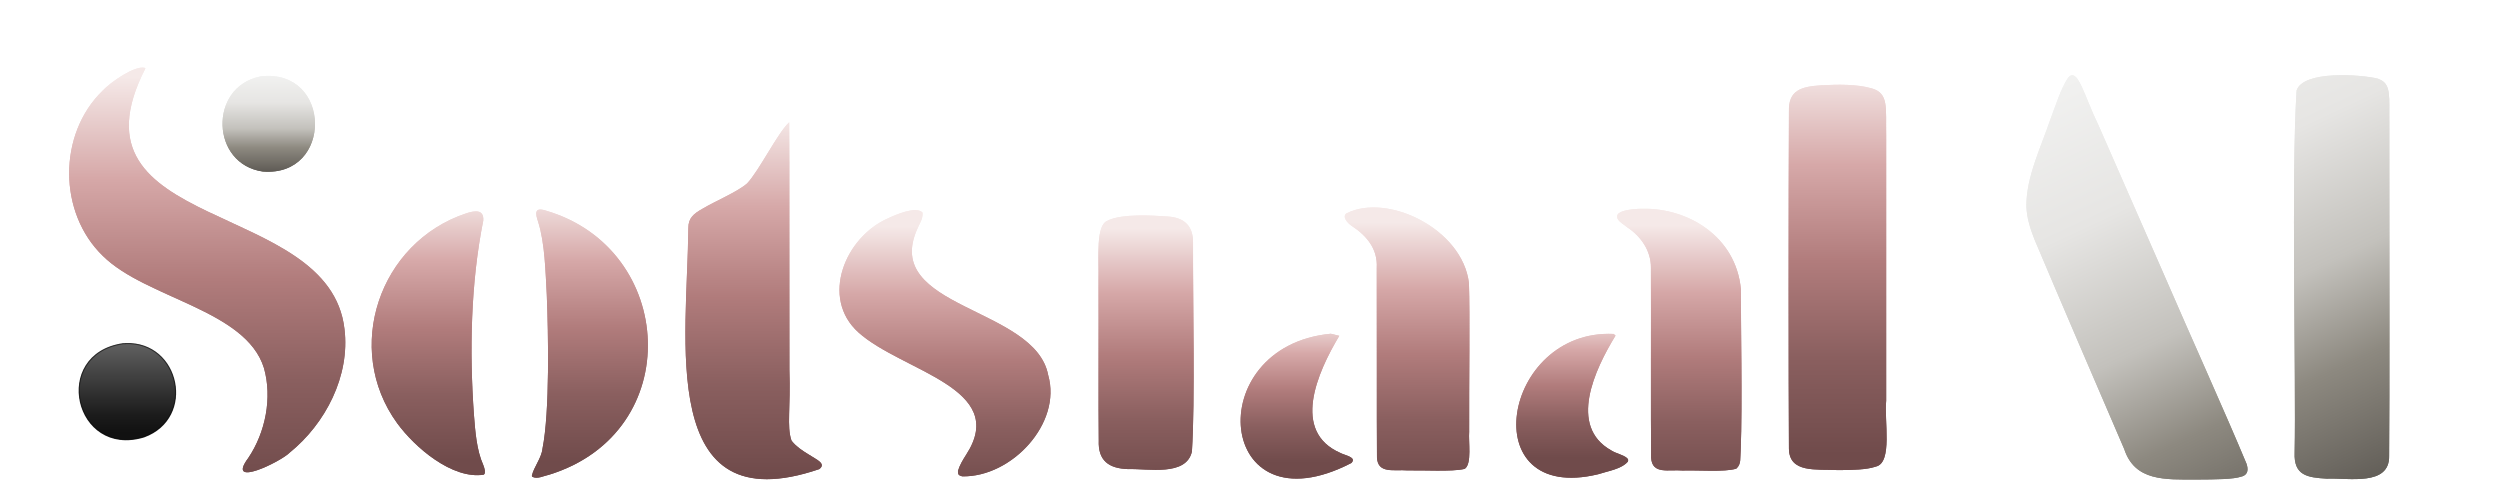
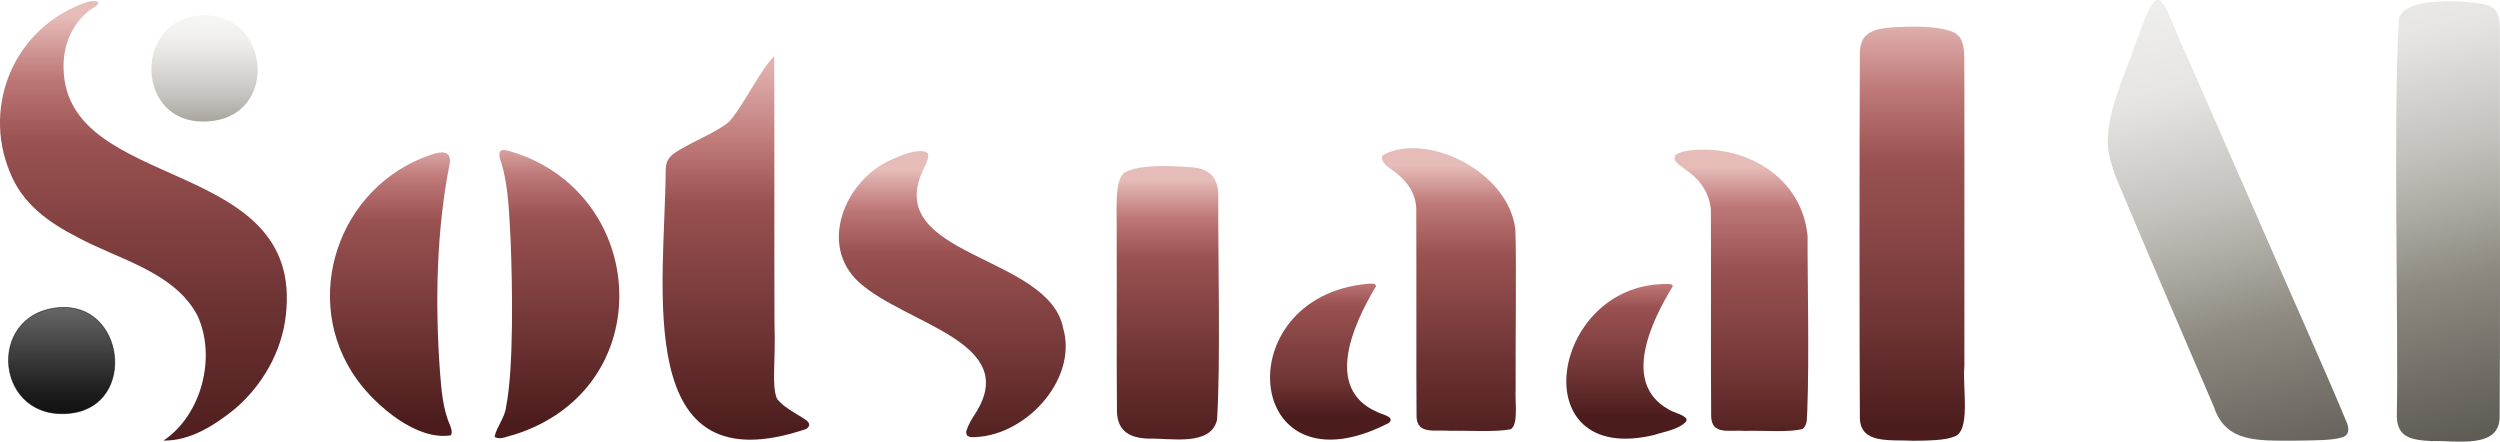
- <svg xmlns="http://www.w3.org/2000/svg" id="Layer_1" viewBox="-6 -6 227.51 43.61" role="img" aria-label="SotsiaalAI sõnamärk" shape-rendering="auto">
+ <svg xmlns="http://www.w3.org/2000/svg" id="Layer_1" version="1.1" viewBox="0 0 271.7 48">
  <defs>
    <style>
-       .st0  { fill: url(#linear-gradient2); }
-       .st1  { fill: url(#linear-gradient13); stroke: #000; stroke-miterlimit: 10; stroke-opacity: .5; stroke-width: .1px; }
-       .st2  { fill: url(#linear-gradient10); }
-       .st3  { fill: url(#linear-gradient1); }
-       .st4  { fill: url(#linear-gradient9); }
-       .st5  { fill: url(#linear-gradient8); }
-       .st6  { fill: url(#linear-gradient11); }
-       .st7  { fill: url(#linear-gradient12); }
-       .st8  { fill: url(#linear-gradient7); }
-       .st9  { fill: url(#linear-gradient4); }
-       .st10 { fill: url(#linear-gradient5); }
-       .st11 { fill: url(#linear-gradient3); }
-       .st12 { fill: url(#linear-gradient6); }
-       .st13 { fill: url(#linear-gradient); }
+       .st0 {
+         fill: url(#linear-gradient2);
+       }

-       /* Baaskiht: ilma stroketa (kirjutab üle ka .st1 stroke'i) */
-       .base-fill path { stroke: none !important; }
+       .st1 {
+         fill: url(#linear-gradient10);
+       }

-       /* Pealmine mikro-stroke: ainult serv (fill puudub) */
-       .edge-soft path {
-         paint-order: stroke fill;
-         stroke: rgba(0,0,0,0.14);
-         stroke-width: 0.75;
-         stroke-linejoin: round;
-         stroke-linecap: round;
-         vector-effect: non-scaling-stroke;
-         fill: none;
+       .st2 {
+         fill: url(#linear-gradient1);
      }
-       @media (max-width:640px){
-         .edge-soft path {
-           stroke-width: 0.6;
-           vector-effect: none;
-         }
+ 
+       .st3 {
+         fill: url(#linear-gradient9);
+       }
+ 
+       .st4 {
+         fill: url(#linear-gradient8);
+       }
+ 
+       .st5 {
+         fill: url(#linear-gradient12);
+       }
+ 
+       .st6 {
+         fill: url(#linear-gradient7);
+       }
+ 
+       .st7 {
+         fill: url(#linear-gradient4);
+       }
+ 
+       .st8 {
+         fill: url(#linear-gradient5);
+       }
+ 
+       .st9 {
+         fill: url(#linear-gradient3);
+       }
+ 
+       .st10 {
+         fill: url(#linear-gradient6);
+       }
+ 
+       .st11 {
+         fill: url(#linear-gradient13);
+       }
+ 
+       .st12 {
+         fill: url(#linear-gradient11);
+         stroke: #000;
+         stroke-miterlimit: 10;
+         stroke-opacity: .5;
+         stroke-width: .1px;
+       }
+ 
+       .st13 {
+         fill: url(#linear-gradient);
      }
    </style>
-     <linearGradient id="linear-gradient" x1="-755.11" y1="545.17" x2="-755.11" y2="544.17" gradientTransform="translate(6897.9 19119.4) scale(8.92 -35.07)" gradientUnits="userSpaceOnUse">
-       <stop offset="0" stop-color="#f5e9e8" />
-       <stop offset=".25" stop-color="#d6a8a8" />
-       <stop offset=".5" stop-color="#b17c7c" />
-       <stop offset=".75" stop-color="#8a5f5f" />
-       <stop offset="1" stop-color="#704b4b" />
+     <linearGradient id="linear-gradient" x1="-6122.41" y1="200.96" x2="-6122.41" y2="202.24" gradientTransform="translate(63164.5 -4810.02) scale(10.31 24.01)" gradientUnits="userSpaceOnUse">
+       <stop offset="0" stop-color="#e6bcb9" />
+       <stop offset=".14" stop-color="#be7877" />
+       <stop offset=".29" stop-color="#9a5151" />
+       <stop offset=".49" stop-color="#854343" />
+       <stop offset=".7" stop-color="#6d3333" />
+       <stop offset="1" stop-color="#4c1c1c" />
    </linearGradient>
-     <linearGradient id="linear-gradient1" x1="-816.64" y1="545.88" x2="-816.64" y2="544.88" gradientTransform="translate(20535.8 20105.75) scale(25.13 -36.83)" gradientUnits="userSpaceOnUse">
-       <stop offset="0" stop-color="#f5e9e8" />
-       <stop offset=".25" stop-color="#d6a8a8" />
-       <stop offset=".5" stop-color="#b17c7c" />
-       <stop offset=".75" stop-color="#8a5f5f" />
-       <stop offset="1" stop-color="#704b4b" />
+     <linearGradient id="linear-gradient1" x1="-6138.08" y1="198.17" x2="-6138.08" y2="199.45" gradientTransform="translate(64878.65 -4822.71) scale(10.56 24.41)" gradientUnits="userSpaceOnUse">
+       <stop offset="0" stop-color="#e6bcb9" />
+       <stop offset=".14" stop-color="#be7877" />
+       <stop offset=".29" stop-color="#9a5151" />
+       <stop offset=".49" stop-color="#854343" />
+       <stop offset=".71" stop-color="#6d3333" />
+       <stop offset="1" stop-color="#4c1c1c" />
    </linearGradient>
-     <linearGradient id="linear-gradient2" x1="-781.94" y1="543.99" x2="-781.94" y2="542.99" gradientTransform="translate(9768.67 17673.36) scale(12.41 -32.48)" gradientUnits="userSpaceOnUse">
-       <stop offset="0" stop-color="#f5e9e8" />
-       <stop offset=".25" stop-color="#d6a8a8" />
-       <stop offset=".5" stop-color="#b17c7c" />
-       <stop offset=".75" stop-color="#8a5f5f" />
-       <stop offset="1" stop-color="#704b4b" />
+     <linearGradient id="linear-gradient2" x1="-6233.72" y1="156.51" x2="-6233.72" y2="157.79" gradientTransform="translate(77440.43 -5077.97) scale(12.41 32.48)" gradientUnits="userSpaceOnUse">
+       <stop offset="0" stop-color="#e6bcb9" />
+       <stop offset=".25" stop-color="#be7877" />
+       <stop offset=".4" stop-color="#9a5151" />
+       <stop offset=".56" stop-color="#854343" />
+       <stop offset=".75" stop-color="#6d3333" />
+       <stop offset="1" stop-color="#4c1c1c" />
    </linearGradient>
-     <linearGradient id="linear-gradient3" x1="-752.34" y1="537.54" x2="-752.34" y2="536.54" gradientTransform="translate(6620.72 12458.77) scale(8.67 -23.15)" gradientUnits="userSpaceOnUse">
-       <stop offset="0" stop-color="#f5e9e8" />
-       <stop offset=".25" stop-color="#d6a8a8" />
-       <stop offset=".5" stop-color="#b17c7c" />
-       <stop offset=".75" stop-color="#8a5f5f" />
-       <stop offset="1" stop-color="#704b4b" />
+     <linearGradient id="linear-gradient3" x1="-6426.99" y1="199.44" x2="-6426.99" y2="200.73" gradientTransform="translate(123565.99 -4814.05) scale(19.21 24.23)" gradientUnits="userSpaceOnUse">
+       <stop offset="0" stop-color="#e6bcb9" />
+       <stop offset=".14" stop-color="#be7877" />
+       <stop offset=".29" stop-color="#9a5151" />
+       <stop offset=".48" stop-color="#854343" />
+       <stop offset=".7" stop-color="#6d3333" />
+       <stop offset="1" stop-color="#4c1c1c" />
    </linearGradient>
-     <linearGradient id="linear-gradient4" x1="-775.5" y1="538.29" x2="-775.5" y2="537.29" gradientTransform="translate(8921.75 12906.29) scale(11.35 -23.95)" gradientUnits="userSpaceOnUse">
-       <stop offset="0" stop-color="#f5e9e8" />
-       <stop offset=".25" stop-color="#d6a8a8" />
-       <stop offset=".5" stop-color="#b17c7c" />
-       <stop offset=".75" stop-color="#8a5f5f" />
-       <stop offset="1" stop-color="#704b4b" />
+     <linearGradient id="linear-gradient4" x1="-5995.84" y1="207.35" x2="-5995.84" y2="208.63" gradientTransform="translate(52110.85 -4780.65) scale(8.67 23.15)" gradientUnits="userSpaceOnUse">
+       <stop offset="0" stop-color="#e6bcb9" />
+       <stop offset=".14" stop-color="#be7877" />
+       <stop offset=".29" stop-color="#9a5151" />
+       <stop offset=".47" stop-color="#854343" />
+       <stop offset=".67" stop-color="#6d3333" />
+       <stop offset="1" stop-color="#4c1c1c" />
    </linearGradient>
-     <linearGradient id="linear-gradient5" x1="-806.19" y1="538.54" x2="-806.19" y2="537.54" gradientTransform="translate(15563.99 13063.44) scale(19.21 -24.23)" gradientUnits="userSpaceOnUse">
-       <stop offset="0" stop-color="#f5e9e8" />
-       <stop offset=".25" stop-color="#d6a8a8" />
-       <stop offset=".5" stop-color="#b17c7c" />
-       <stop offset=".75" stop-color="#8a5f5f" />
-       <stop offset="1" stop-color="#704b4b" />
+     <linearGradient id="linear-gradient5" x1="-6114.28" y1="340.32" x2="-6114.28" y2="341.6" gradientTransform="translate(62632.56 -4467.37) scale(10.22 13.21)" gradientUnits="userSpaceOnUse">
+       <stop offset="0" stop-color="#e6bcb9" />
+       <stop offset=".14" stop-color="#be7877" />
+       <stop offset=".29" stop-color="#9a5151" />
+       <stop offset=".53" stop-color="#854343" />
+       <stop offset=".8" stop-color="#6d3333" />
+       <stop offset="1" stop-color="#4c1c1c" />
    </linearGradient>
-     <linearGradient id="linear-gradient6" x1="-769.92" y1="538.69" x2="-769.92" y2="537.69" gradientTransform="translate(8179.08 13161.09) scale(10.56 -24.41)" gradientUnits="userSpaceOnUse">
-       <stop offset="0" stop-color="#f5e9e8" />
-       <stop offset=".25" stop-color="#d6a8a8" />
-       <stop offset=".5" stop-color="#b17c7c" />
-       <stop offset=".75" stop-color="#8a5f5f" />
-       <stop offset="1" stop-color="#704b4b" />
+     <linearGradient id="linear-gradient6" x1="-6180.55" y1="201.41" x2="-6180.55" y2="202.69" gradientTransform="translate(70306.74 -4805.77) scale(11.35 23.95)" gradientUnits="userSpaceOnUse">
+       <stop offset="0" stop-color="#e6bcb9" />
+       <stop offset=".14" stop-color="#be7877" />
+       <stop offset=".32" stop-color="#9a5151" />
+       <stop offset=".5" stop-color="#854343" />
+       <stop offset=".69" stop-color="#6d3333" />
+       <stop offset="1" stop-color="#4c1c1c" />
    </linearGradient>
-     <linearGradient id="linear-gradient7" x1="-767.93" y1="538.34" x2="-767.93" y2="537.34" gradientTransform="translate(7947.66 12937.47) scale(10.31 -24.01)" gradientUnits="userSpaceOnUse">
-       <stop offset="0" stop-color="#f5e9e8" />
-       <stop offset=".25" stop-color="#d6a8a8" />
-       <stop offset=".5" stop-color="#b17c7c" />
-       <stop offset=".75" stop-color="#8a5f5f" />
-       <stop offset="1" stop-color="#704b4b" />
+     <linearGradient id="linear-gradient7" x1="-6111.41" y1="342.93" x2="-6111.41" y2="344.2" gradientTransform="translate(62390.93 -4463.84) scale(10.18 13.1)" gradientUnits="userSpaceOnUse">
+       <stop offset="0" stop-color="#e6bcb9" />
+       <stop offset=".14" stop-color="#be7877" />
+       <stop offset=".29" stop-color="#9a5151" />
+       <stop offset=".52" stop-color="#854343" />
+       <stop offset=".74" stop-color="#6d3333" />
+       <stop offset="1" stop-color="#4c1c1c" />
    </linearGradient>
-     <linearGradient id="linear-gradient8" x1="-775.32" y1="538.19" x2="-775.32" y2="537.19" gradientTransform="translate(8923.08 12844.96) scale(11.32 -23.84)" gradientUnits="userSpaceOnUse">
-       <stop offset="0" stop-color="#f5e9e8" />
-       <stop offset=".25" stop-color="#d6a8a8" />
-       <stop offset=".5" stop-color="#b17c7c" />
-       <stop offset=".75" stop-color="#8a5f5f" />
-       <stop offset="1" stop-color="#704b4b" />
+     <linearGradient id="linear-gradient8" x1="-6178.52" y1="202.19" x2="-6178.52" y2="203.47" gradientTransform="translate(70130.14 -4802.12) scale(11.32 23.84)" gradientUnits="userSpaceOnUse">
+       <stop offset="0" stop-color="#e6bcb9" />
+       <stop offset=".14" stop-color="#be7877" />
+       <stop offset=".36" stop-color="#9a5151" />
+       <stop offset=".56" stop-color="#854343" />
+       <stop offset=".77" stop-color="#6d3333" />
+       <stop offset="1" stop-color="#4c1c1c" />
    </linearGradient>
-     <linearGradient id="linear-gradient9" x1="-766.91" y1="520.29" x2="-766.91" y2="519.29" gradientTransform="translate(7945.11 6838.36) scale(10.18 -13.1)" gradientUnits="userSpaceOnUse">
-       <stop offset="0" stop-color="#f5e9e8" />
-       <stop offset=".25" stop-color="#d6a8a8" />
-       <stop offset=".5" stop-color="#b17c7c" />
-       <stop offset=".75" stop-color="#8a5f5f" />
-       <stop offset="1" stop-color="#704b4b" />
+     <linearGradient id="linear-gradient9" x1="-6016.03" y1="147.23" x2="-6016.03" y2="148.51" gradientTransform="translate(53870.77 -5162.02) scale(8.92 35.07)" gradientUnits="userSpaceOnUse">
+       <stop offset="0" stop-color="#e6bcb9" />
+       <stop offset=".19" stop-color="#be7877" />
+       <stop offset=".36" stop-color="#9a5151" />
+       <stop offset=".58" stop-color="#854343" />
+       <stop offset=".77" stop-color="#6d3333" />
+       <stop offset="1" stop-color="#4c1c1c" />
    </linearGradient>
-     <linearGradient id="linear-gradient10" x1="-767.2" y1="520.57" x2="-767.2" y2="519.57" gradientTransform="translate(7949.49 6889.23) scale(10.22 -13.19)" gradientUnits="userSpaceOnUse">
-       <stop offset="0" stop-color="#f5e9e8" />
-       <stop offset=".25" stop-color="#d6a8a8" />
-       <stop offset=".5" stop-color="#b17c7c" />
-       <stop offset=".75" stop-color="#8a5f5f" />
-       <stop offset="1" stop-color="#704b4b" />
+     <linearGradient id="linear-gradient10" x1="22.23" y1="4707.86" x2="22.23" y2="4718.81" gradientTransform="translate(0 -4705.57)" gradientUnits="userSpaceOnUse">
+       <stop offset="0" stop-color="#f5f5f4" />
+       <stop offset=".22" stop-color="#eeedec" />
+       <stop offset=".48" stop-color="#dad9d6" />
+       <stop offset=".72" stop-color="#c7c5c1" />
+       <stop offset="1" stop-color="#a8a59e" />
    </linearGradient>
-     <linearGradient id="linear-gradient11" x1="18.46" y1="3120.91" x2="18.46" y2="3129.63" gradientTransform="translate(0 -3120)" gradientUnits="userSpaceOnUse">
-       <stop offset="0" stop-color="#f1f1f0" />
-       <stop offset=".28" stop-color="#e6e5e3" />
-       <stop offset=".55" stop-color="#c3c1bc" />
-       <stop offset=".75" stop-color="#8d8980" />
-       <stop offset="1" stop-color="#5f5b55" />
-     </linearGradient>
-     <linearGradient id="linear-gradient12" x1="189.64" y1="-997.74" x2="208.92" y2="-1039.1" gradientTransform="translate(0 -1000) scale(1 -1)" gradientUnits="userSpaceOnUse">
-       <stop offset="0" stop-color="#f1f1f0" />
-       <stop offset=".28" stop-color="#e6e5e3" />
-       <stop offset=".55" stop-color="#c3c1bc" />
-       <stop offset=".75" stop-color="#8d8980" />
-       <stop offset="1" stop-color="#5f5b55" />
-     </linearGradient>
-     <linearGradient id="linear-gradient13" x1="-2429.89" y1="604.25" x2="-2429.89" y2="604.03" gradientTransform="translate(93094.75 23735.51) scale(38.31 -39.24)" gradientUnits="userSpaceOnUse">
+     <linearGradient id="linear-gradient11" x1="6.7" y1="2066.98" x2="6.7" y2="2078.53" gradientTransform="translate(0 -2033.57)" gradientUnits="userSpaceOnUse">
      <stop offset="0" stop-color="#666" />
      <stop offset=".5" stop-color="#383838" />
      <stop offset=".81" stop-color="#1c1c1c" />
      <stop offset="1" stop-color="#111" />
    </linearGradient>
-     <g id="wordmark-shape">
-       <path class="st13" d="M164.61,36.49c-.72.24-1.99.29-3.31.29-2.04-.1-4.46.29-4.5-1.94-.04-5.4-.04-23.65,0-30.69-.06-1.97,1.15-2.27,2.96-2.39,1.49-.07,3.17-.12,4.6.29,1.55.46,1.24,1.78,1.29,4.28v24.14c-.19,1.81.61,5.64-.94,5.99l-.1.03Z" />
-       <path class="st3" d="M7.23.23C-.49,15.24,23.99,12.01,25.35,23.95c.52,4.26-1.73,8.61-5,11.25-.76.79-5.86,3.3-3.75.47,1.56-2.32,2.19-5.47,1.42-8.18-1.65-5.32-10.74-6.32-14.66-10.2C-.71,13.36-.73,6.23,3.31,2.28,4.07,1.46,6.3-.08,7.19.18l.04.05Z" />
-       <path class="st0" d="M66.07,34.15c.4.49.88.82,1.57,1.24.66.44,1.58.79.92,1.3-14.85,5.06-11.99-11.97-11.92-21.93,0-.92.47-1.3,1.3-1.77,1.14-.68,3.21-1.55,4.05-2.3,1.08-1.13,2.8-4.63,3.83-5.56.03,1.76,0,17.38.02,22.49.12,3.52-.25,5.17.18,6.45l.05.08Z" />
-       <path class="st11" d="M94.92,14.02c1.27-.55,3.8-.43,5.29-.32,1.58.08,2.39.88,2.36,2.41-.02,5.19.2,14.33-.1,18.98-.52,2.28-3.98,1.54-5.79,1.6-1.8-.05-2.76-.79-2.69-2.6-.04-3.1,0-9.86-.02-14.54.05-2.13-.29-5.1.86-5.48l.09-.05Z" />
-       <path class="st9" d="M127.24,36.68c-1.09.26-3.77.1-5.14.13-1.25-.1-2.71.33-2.79-1.17-.03-3.11,0-13.54-.02-17.26.1-1.75-.94-2.95-2.29-3.83-.37-.26-.88-.81-.47-1.13,3.72-1.89,10.56,1.4,11.15,6.34.1,2.85,0,9.3.02,13.53-.07.94.25,2.86-.37,3.35l-.09.04Z" />
-       <path class="st10" d="M77.96,13.42c0,.55-.24.85-.45,1.34-3.39,7.34,10.7,7.12,11.88,13.38,1.26,4.38-3.32,9.3-7.83,9.21-.28-.1-.39-.1-.38-.5.16-.53.44-.99.74-1.46,3.97-6.1-5.84-7.58-9.8-11.14-3.5-3.16-1.2-8.68,2.69-10.38.77-.36,2.57-1.13,3.14-.53v.08Z" />
-       <path class="st12" d="M42.4,37.31c.16-.79.88-1.61.97-2.49.67-3.36.53-10.47.39-13.97-.12-2.12-.17-4.74-.79-6.67-.23-.71-.4-1.37.72-1.01,11.82,3.46,12.78,20.13.32,24.02-.52.11-1.13.45-1.58.19l-.03-.07Z" />
-       <path class="st8" d="M38.01,37.2c-2.86.43-6.25-2.47-7.87-4.69-4.91-6.77-1.64-16.45,6.27-19.09.81-.27,1.64-.38,1.57.65-1.15,5.71-1.26,11.95-.85,17.67.12,1.52.24,3.22.85,4.58.14.36.2.65.1.82l-.07.06Z" />
-       <g>
-         <path class="st5" d="M152,36.65c-1.03.33-3.55.12-4.86.17-1.3-.11-2.79.39-2.88-1.17-.04-3.18,0-13.82-.02-17.26.03-1.6-.97-2.93-2.15-3.7-.31-.28-1.14-.66-.87-1.18.26-.37 1.37-.51 2.25-.51 4.1-.09 8.5,2.48 8.96,7.32-.02,2.9.15,10.34-.02,14.67-.06.7.06,1.19-.35,1.61l-.06.05Z" />
-         <path class="st4" d="M141.02,24.54c-1.9,3.1-4.32,8.25-.39,10.45.48.3,1.04.37,1.44.7.07.1.13.09.08.31-.6.7-1.81.86-2.72,1.16-11.39,2.74-8.74-13.24,1.42-12.77l.17.15Z" />
-       </g>
-       <path class="st2" d="M115.88,24.56c-2.03,3.39-4.36,8.71.1,10.66.4.22,1.54.39.99.92-12.28,6.35-13.83-10.63-1.86-11.77l.77.19Z" />
-       <path class="st6" d="M17.79.94c6.44-.66,6.52,9.19.12,8.67-4.72-.68-4.93-7.62-.31-8.63l.19-.04Z" />
-       <path class="st7" d="M210.46,1.19c1.21.43.94,1.66.98,3.97v3.88c0,6.82.03,21.19-.02,26.43.07,2.81-3.72,2-5.66,2.09-1.79-.1-3.03-.29-2.94-2.38.14-6.75-.32-25.37.18-32.94.59-1.86,5.9-1.45,7.36-1.09l.1.04ZM197.97,37.37c-.7.25-2.31.26-4.07.27-2.88,0-5.62.17-6.59-2.78-1.84-4.25-6.3-14.64-8.17-19.08-.39-1-.7-1.99-.73-3-.03-2.66,1.33-5.38,2.2-7.97.52-1.32.88-2.65,1.6-3.74.88-1.02,1.44,1.64,2.81,4.44,1.95,4.44,3.79,8.65,5.81,13.25,2.51,5.8,5.63,12.69,7.61,17.44.16.47.17.96-.38,1.15l-.09.02Z" />
-       <path class="st1" d="M5.4,25.27c4.97-.21,6.42,6.78,1.7,8.49-6.3,1.91-8.47-7.53-1.89-8.48h.19Z" />
-     </g>
+     <linearGradient id="linear-gradient12" x1="-3306.91" y1="-6.24" x2="-3306.91" y2="-5.96" gradientTransform="translate(367479.73 1063.46) scale(111.12 170.15)" gradientUnits="userSpaceOnUse">
+       <stop offset="0" stop-color="#e6bcb9" />
+       <stop offset=".14" stop-color="#be7877" />
+       <stop offset=".29" stop-color="#9a5151" />
+       <stop offset=".46" stop-color="#854343" />
+       <stop offset=".66" stop-color="#6d3333" />
+       <stop offset="1" stop-color="#4c1c1c" />
+     </linearGradient>
+     <linearGradient id="linear-gradient13" x1="246.84" y1="-2906.48" x2="260.85" y2="-2965.91" gradientTransform="translate(0 -2912.18) scale(1 -1)" gradientUnits="userSpaceOnUse">
+       <stop offset="0" stop-color="#f1f1f0" />
+       <stop offset=".21" stop-color="#e6e5e3" />
+       <stop offset=".42" stop-color="#c3c1bc" />
+       <stop offset=".53" stop-color="#aba8a1" />
+       <stop offset=".65" stop-color="#8d8980" />
+       <stop offset=".93" stop-color="#5f5b55" />
+     </linearGradient>
  </defs>
-   <g class="base-fill">
-     <use href="#wordmark-shape" />
-   </g>
-   <g class="edge-soft">
-     <use href="#wordmark-shape" />
-   </g>
+   <path class="st13" d="M48.93,47.32c-3.67.55-8.02-3.17-10.1-6.02-6.3-8.69-2.1-21.11,8.05-24.5,1.04-.35,2.1-.49,2.02.83-1.48,7.33-1.62,15.34-1.09,22.68.15,1.95.31,4.13,1.09,5.88.18.46.26.83.13,1.05l-.06.09h-.04Z" />
+   <path class="st2" d="M53.76,47.42c.21-1.01,1.13-2.07,1.24-3.2.86-4.31.68-13.44.5-17.93-.15-2.72-.22-6.08-1.01-8.56-.3-.91-.51-1.76.92-1.3,15.17,4.44,16.4,25.84.41,30.83-.67.14-1.45.58-2.03.24l-.03-.08h-.01.01Z" />
+   <path class="st0" d="M84.45,43.35c.51.63,1.13,1.05,2.02,1.59.85.56,2.03,1.01,1.18,1.67-19.06,6.49-15.39-15.36-15.3-28.15,0-1.18.6-1.67,1.67-2.27,1.46-.87,4.12-1.99,5.2-2.95,1.39-1.45,3.59-5.94,4.92-7.14.04,2.26,0,22.31.03,28.87.15,4.52-.32,6.64.23,8.28l.08.1h-.03Z" />
+   <path class="st9" d="M100.88,16.8c0,.71-.31,1.09-.58,1.72-4.35,9.42,13.73,9.14,15.25,17.17,1.62,5.62-4.26,11.94-10.05,11.82-.36-.13-.5-.13-.49-.64.21-.68.56-1.27.95-1.87,5.1-7.83-7.5-9.73-12.58-14.3-4.49-4.06-1.54-11.14,3.45-13.32.99-.46,3.3-1.45,4.03-.68l.04.12h-.03v-.02Z" />
+   <path class="st7" d="M122.58,18.58c1.63-.71,4.88-.55,6.79-.41,2.03.1,3.07,1.13,3.03,3.09-.03,6.66.26,18.39-.13,24.36-.67,2.93-5.11,1.98-7.43,2.05-2.31-.06-3.54-1.01-3.45-3.34-.05-3.98,0-12.66-.03-18.66.06-2.73-.37-6.55,1.1-7.03l.13-.06h-.01Z" />
+   <path class="st8" d="M149.55,31.1c-2.61,4.35-5.6,11.18.13,13.68.51.28,1.98.5,1.27,1.18-15.76,8.15-17.75-13.64-2.39-15.11.31-.03.56-.04.74,0,.24.1-.03-.08.23.15v.09h.02Z" />
+   <path class="st10" d="M164.13,46.65c-1.4.33-4.84.13-6.6.17-1.6-.13-3.48.42-3.58-1.5-.04-3.99,0-17.38-.03-22.15.13-2.25-1.21-3.79-2.94-4.92-.47-.33-1.13-1.04-.6-1.45,4.77-2.43,13.55,1.8,14.31,8.14.13,3.66,0,11.94.03,17.37-.09,1.21.32,3.67-.47,4.3l-.1.05h-.02Z" />
+   <path class="st6" d="M181.82,31.07c-2.44,3.98-5.54,10.59-.5,13.41.62.39,1.33.47,1.85.9.09.13.17.12.1.4-.77.9-2.32,1.1-3.49,1.49-14.62,3.52-11.22-16.99,1.82-16.39l.22.19h0Z" />
+   <path class="st4" d="M195.91,46.61c-1.32.42-4.56.15-6.24.22-1.67-.14-3.58.5-3.7-1.5-.05-4.08,0-17.74-.03-22.15.04-2.05-1.24-3.76-2.76-4.75-.4-.36-1.46-.85-1.12-1.51.33-.47,1.76-.65,2.89-.65,5.26-.12,10.91,3.18,11.5,9.4-.03,3.72.19,13.27-.03,18.83-.08.9.08,1.53-.45,2.07l-.1.06h.03v-.02Z" />
+   <path class="st3" d="M212.16,47.53c-.92.31-2.55.37-4.25.37-2.62-.13-5.72.37-5.78-2.49-.05-6.93-.05-30.35,0-39.39-.08-2.53,1.48-2.91,3.8-3.07,1.91-.09,4.07-.15,5.9.37,1.99.59,1.59,2.28,1.66,5.49v30.98c-.24,2.32.78,7.24-1.21,7.69l-.13.05h.01Z" />
+   <path class="st1" d="M21.07,1.76c8.25-1.36,9.75,11.27,1.16,11.45-7.34.15-7.64-10.37-1.16-11.45Z" />
+   <path class="st12" d="M6.29,33.44c7.25-.71,8.6,10.51,1.51,11.45-8.28,1.1-9.44-10.67-1.51-11.45h0Z" />
+   <path class="st5" d="M17.8,47.86c4.11-2.77,5.76-9.1,3.63-13.62-2.53-4.7-8.48-6.02-12.96-8.43-3.21-1.64-6.07-3.68-7.42-7.16C-1.94,11.36,1.63,2.9,9.41.24c.58-.19,1.81-.24,1,.44-2.4,1.37-3.62,4.13-3.5,6.87.42,13.41,26.12,9.41,24.16,26.66-.42,3.98-2.55,7.69-5.58,10.26-2.18,1.76-4.83,3.45-7.69,3.41" />
+   <path class="st11" d="M270.42.58c1.58.56,1.22,2.16,1.27,5.17v5.06c0,8.88.04,27.59-.03,34.41.09,3.66-4.83,2.61-7.35,2.72-2.32-.13-3.94-.37-3.82-3.09.18-8.79-.41-33.04.23-42.89.77-2.43,7.66-1.89,9.56-1.42l.13.05h.01ZM254.48,47.54c-.91.32-3,.33-5.29.35-3.73,0-7.3.22-8.56-3.62-2.39-5.53-8.19-19.06-10.61-24.85-.5-1.3-.91-2.59-.95-3.9-.04-3.47,1.73-7.01,2.86-10.37.68-1.72,1.14-3.45,2.08-4.86,1.14-1.32,1.87,2.13,3.65,5.78,2.53,5.78,4.92,11.27,7.55,17.25,3.26,7.55,7.32,16.52,9.88,22.7.21.62.22,1.24-.49,1.5l-.1.04h-.01v-.02Z" />
</svg>
